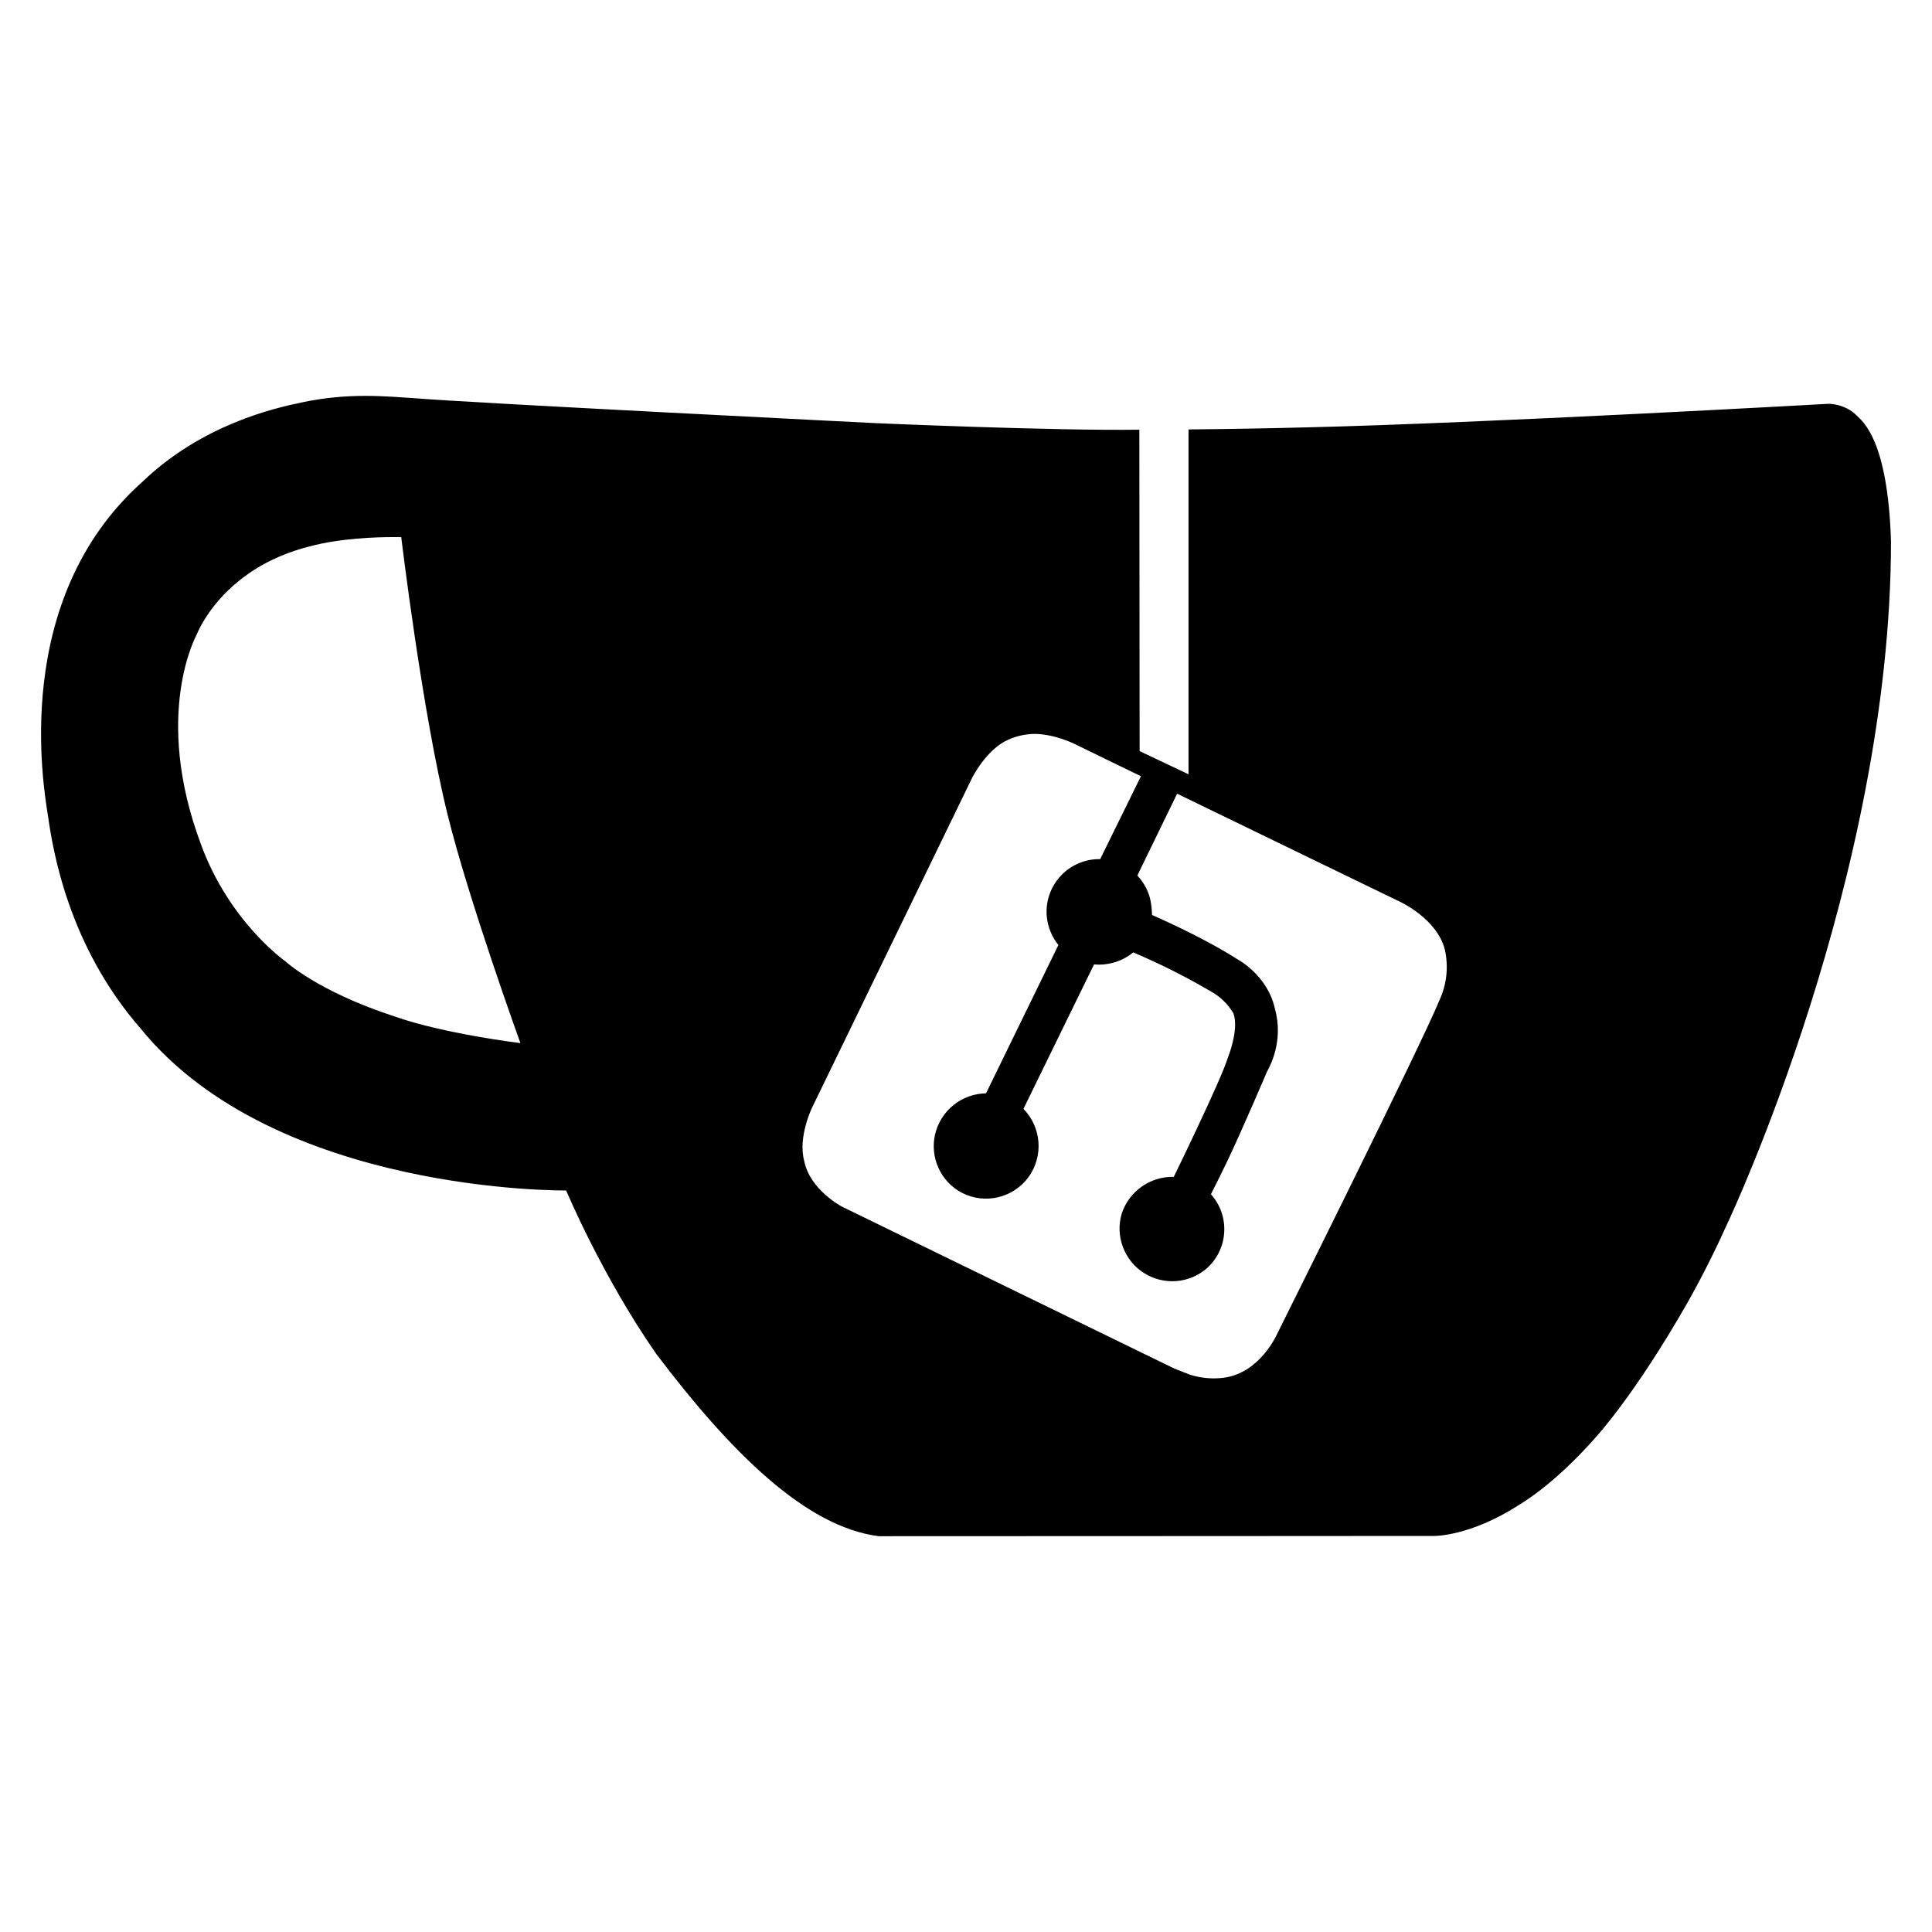
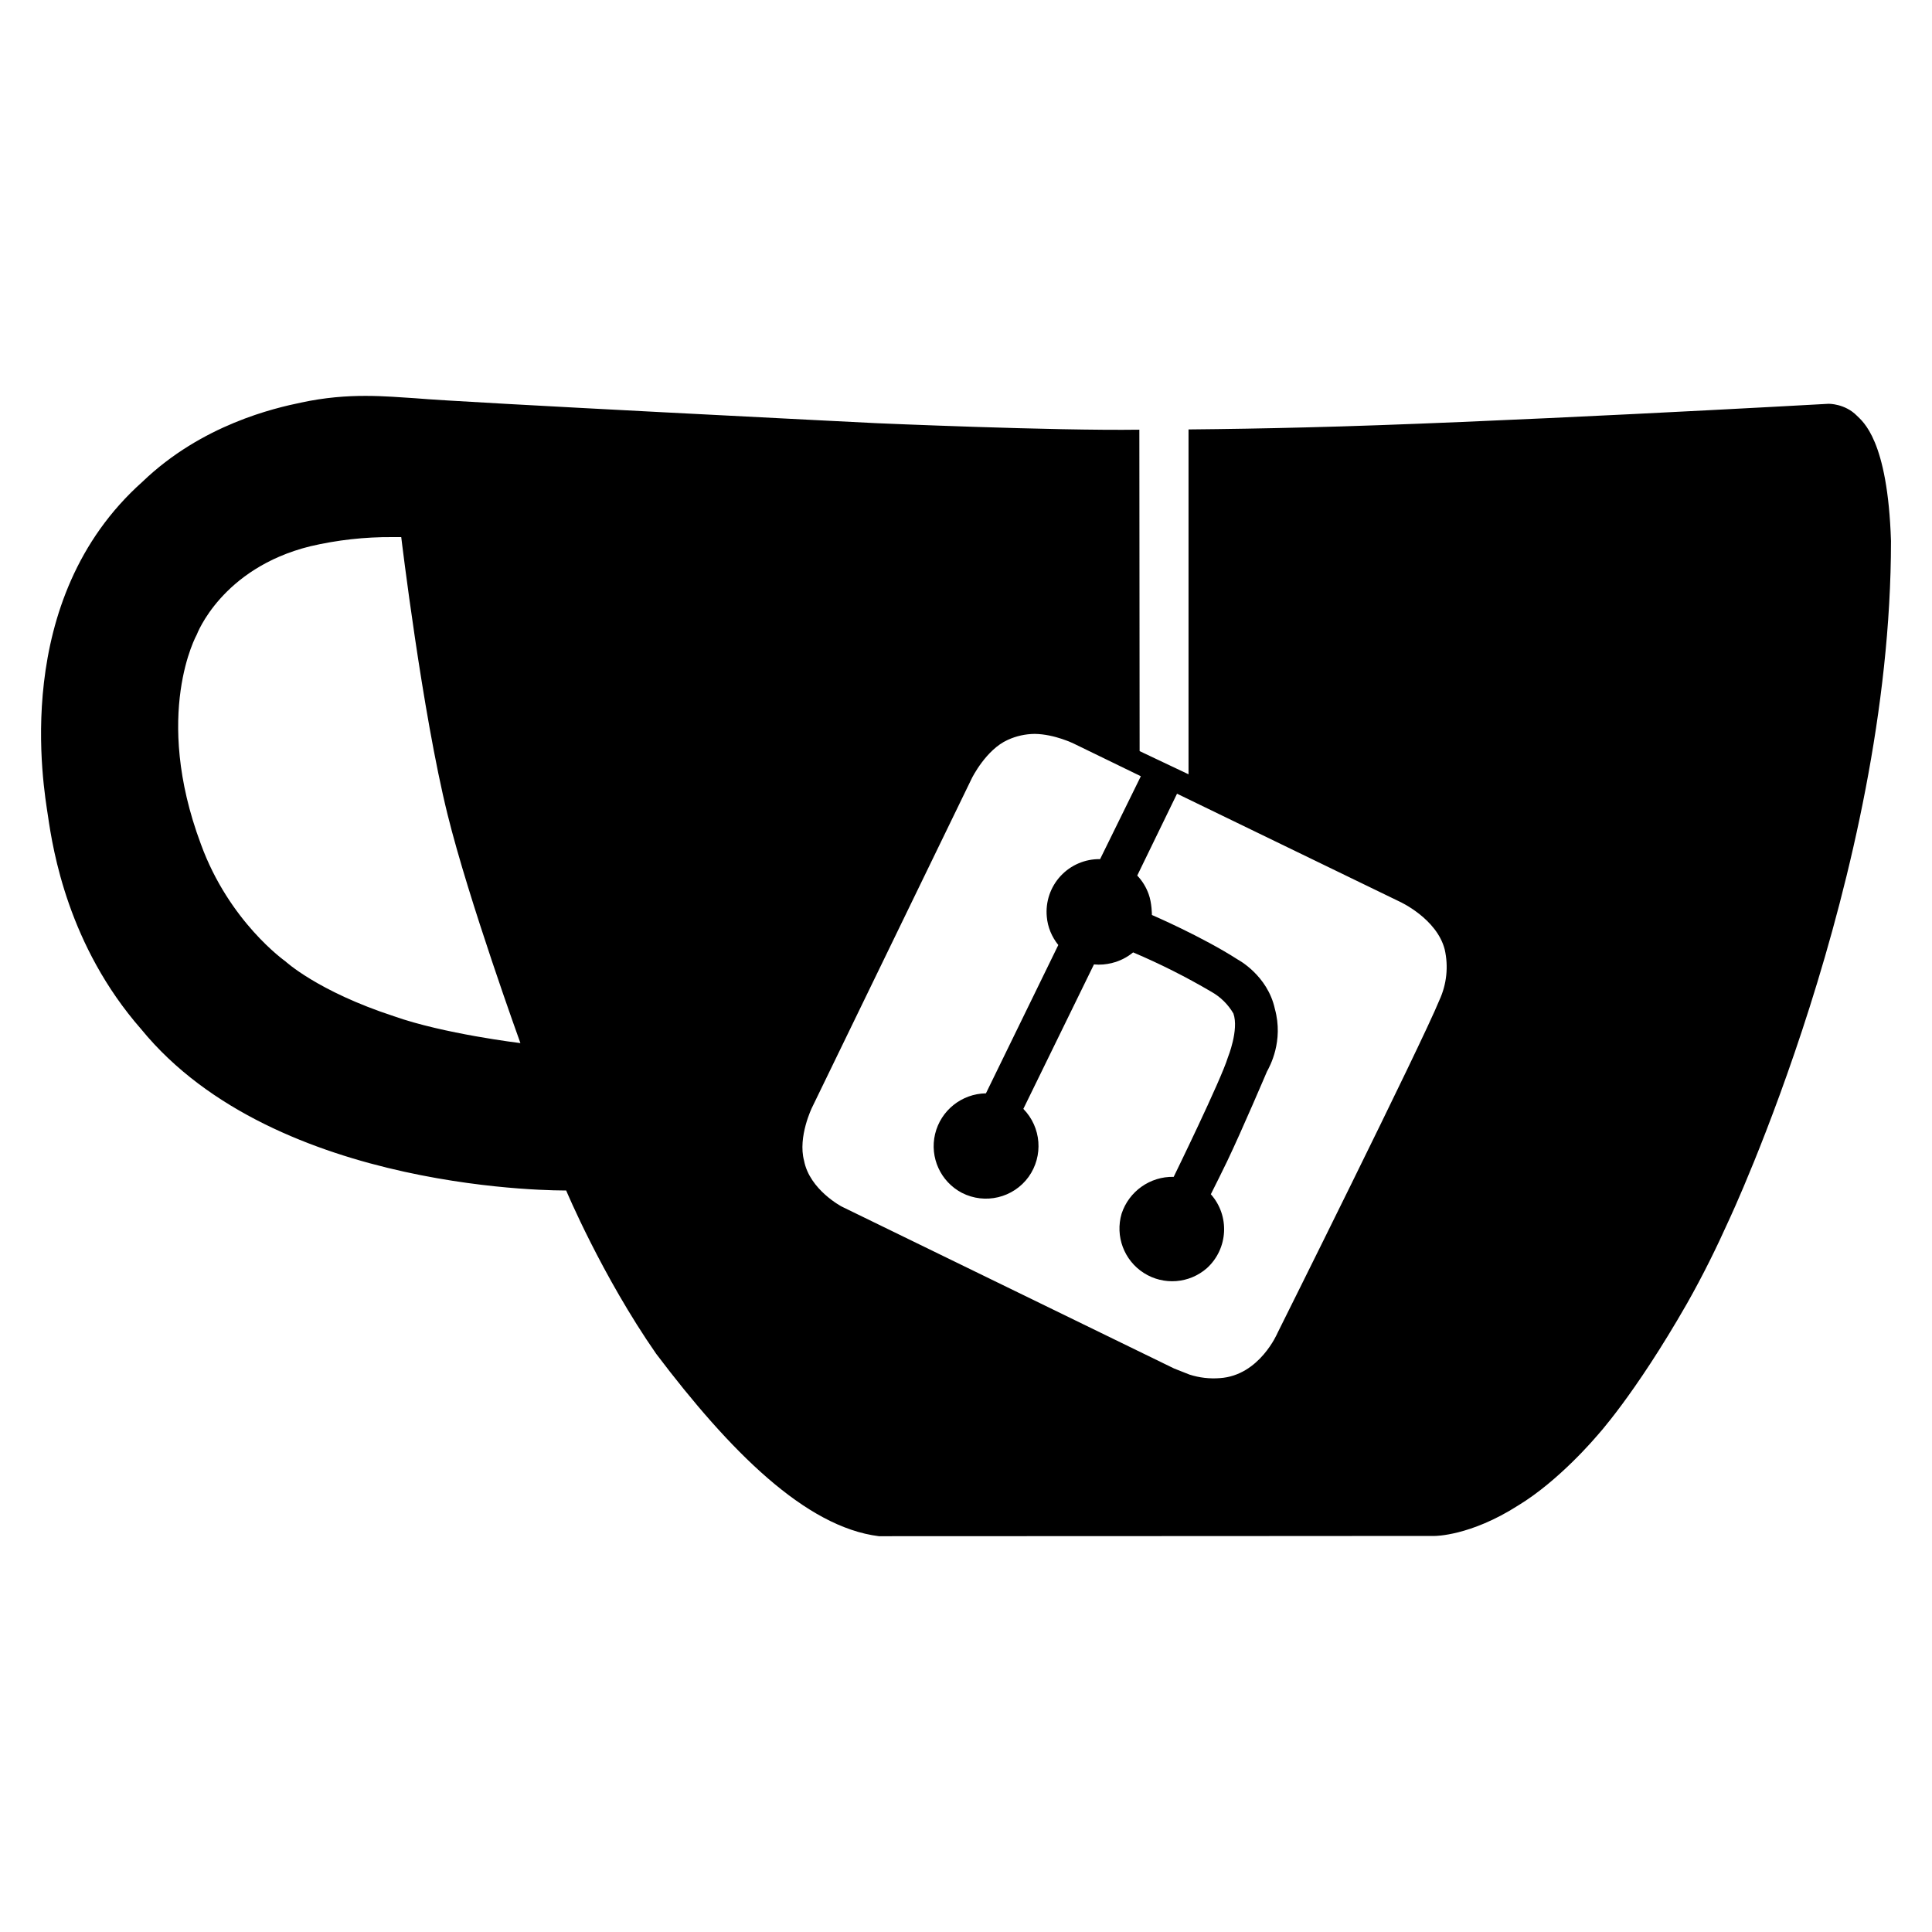
<svg xmlns="http://www.w3.org/2000/svg" fill="none" viewBox="0 0 22 22">
-   <path fill="currentColor" d="M4.162 4.508c-.217 0-.46.017-.737.077-.293.061-1.124.248-1.803.901C.114 6.831.498 8.968.546 9.29c.057.392.23 1.48 1.062 2.43 1.535 1.879 4.839 1.836 4.839 1.836s.405.968 1.025 1.86c.838 1.108 1.699 1.973 2.536 2.077 2.112 0 6.33-.003 6.33-.003s.402.003.948-.346c.47-.284.89-.784.89-.784s.431-.462 1.035-1.518c.184-.325.338-.64.472-.938 0 0 1.85-3.924 1.85-7.744-.037-1.156-.323-1.36-.39-1.428-.136-.137-.32-.134-.32-.134s-3.928.221-5.962.269q-.669.017-1.327.023v3.927l-.557-.264-.003-3.66c-.972.014-2.989-.074-2.989-.074s-4.738-.237-5.254-.284c-.164-.01-.352-.027-.57-.027m.31 1.608h.098s.238 1.991.527 3.157c.241.978.83 2.605.83 2.605s-.874-.105-1.44-.306c-.87-.284-1.237-.626-1.237-.626s-.64-.449-.962-1.335c-.553-1.481-.047-2.385-.047-2.385s.281-.754 1.29-1.005c.347-.093.758-.105.942-.105m7.312 2.241c.228.003.447.112.447.112l.761.37-.464.944a.6.6 0 0 0-.608.656c.012.118.058.23.132.322l-.824 1.689a.605.605 0 0 0-.579.463.6.6 0 0 0 .305.67.6.6 0 0 0 .76-.182.604.604 0 0 0-.06-.774l.804-1.645q.105.01.208-.017a.6.6 0 0 0 .238-.12q.46.195.892.449a.67.67 0 0 1 .25.247c.065.185-.063.5-.063.5-.077.255-.617 1.36-.617 1.36a.61.61 0 0 0-.593.419.6.6 0 0 0 .972.62.597.597 0 0 0 .044-.841c.064-.124.123-.248.187-.378.167-.349.452-1.019.452-1.019.031-.057.192-.345.09-.714-.083-.382-.42-.56-.42-.56-.41-.264-.98-.509-.98-.509s0-.137-.037-.237a.6.6 0 0 0-.13-.212l.453-.932 2.537 1.23s.42.191.511.543a.9.9 0 0 1-.06.577c-.21.515-1.843 3.789-1.843 3.789s-.204.486-.657.516a.9.9 0 0 1-.345-.04l-.177-.07-3.783-1.843s-.366-.191-.43-.523c-.073-.272.091-.606.091-.606l1.82-3.75s.16-.325.409-.436a.75.75 0 0 1 .307-.068" />
+   <g clip-path="url(#a)">
+     <path fill="currentColor" d="M4.162 4.508c-.217 0-.46.017-.737.077-.293.061-1.124.248-1.803.901C.114 6.831.498 8.968.546 9.29c.057.392.23 1.48 1.062 2.43 1.535 1.879 4.839 1.836 4.839 1.836s.405.968 1.025 1.86c.838 1.108 1.699 1.973 2.536 2.077 2.112 0 6.33-.003 6.33-.003s.402.003.948-.346c.47-.284.89-.784.89-.784s.431-.462 1.035-1.518c.184-.325.338-.64.472-.938 0 0 1.85-3.924 1.85-7.744-.037-1.156-.323-1.36-.39-1.428-.136-.137-.32-.134-.32-.134s-3.928.221-5.962.269q-.669.017-1.327.023v3.927l-.557-.264-.003-3.66c-.972.014-2.989-.074-2.989-.074s-4.738-.237-5.254-.284c-.164-.01-.352-.027-.57-.027m.31 1.608h.098s.238 1.991.527 3.157c.241.978.83 2.605.83 2.605s-.874-.105-1.44-.306c-.87-.284-1.237-.626-1.237-.626s-.64-.449-.962-1.335c-.553-1.481-.046-2.385-.046-2.385s.28-.754 1.29-1.005a4 4 0 0 1 .94-.105m7.312 2.241c.228.003.447.112.447.112l.761.37-.464.944a.6.6 0 0 0-.607.656c.01.118.057.23.131.322l-.824 1.689a.605.605 0 0 0-.579.463.6.6 0 0 0 .305.67.6.6 0 0 0 .76-.182.604.604 0 0 0-.06-.774l.804-1.645q.105.01.208-.017a.6.6 0 0 0 .238-.12q.46.195.892.449a.67.67 0 0 1 .25.247c.065.185-.063.5-.063.5-.077.255-.617 1.36-.617 1.36a.61.61 0 0 0-.593.419.6.6 0 0 0 .972.62.6.6 0 0 0 .044-.841c.064-.124.123-.248.187-.378.167-.349.452-1.019.452-1.019.031-.057.192-.345.09-.714-.083-.382-.42-.56-.42-.56-.41-.264-.98-.509-.98-.509s0-.137-.037-.237a.6.6 0 0 0-.13-.212l.453-.932 2.537 1.23s.42.191.511.543a.9.9 0 0 1-.06.577c-.21.515-1.843 3.789-1.843 3.789s-.204.486-.657.516a.9.9 0 0 1-.345-.04l-.177-.07-3.783-1.843s-.366-.191-.43-.523c-.073-.272.091-.606.091-.606l1.82-3.75s.16-.325.409-.436a.75.75 0 0 1 .307-.068" />
+   </g>
+   <defs>
+     <clipPath id="a">
+       <path fill="currentColor" d="M0 0h22v22H0z" />
+     </clipPath>
+   </defs>
</svg>
